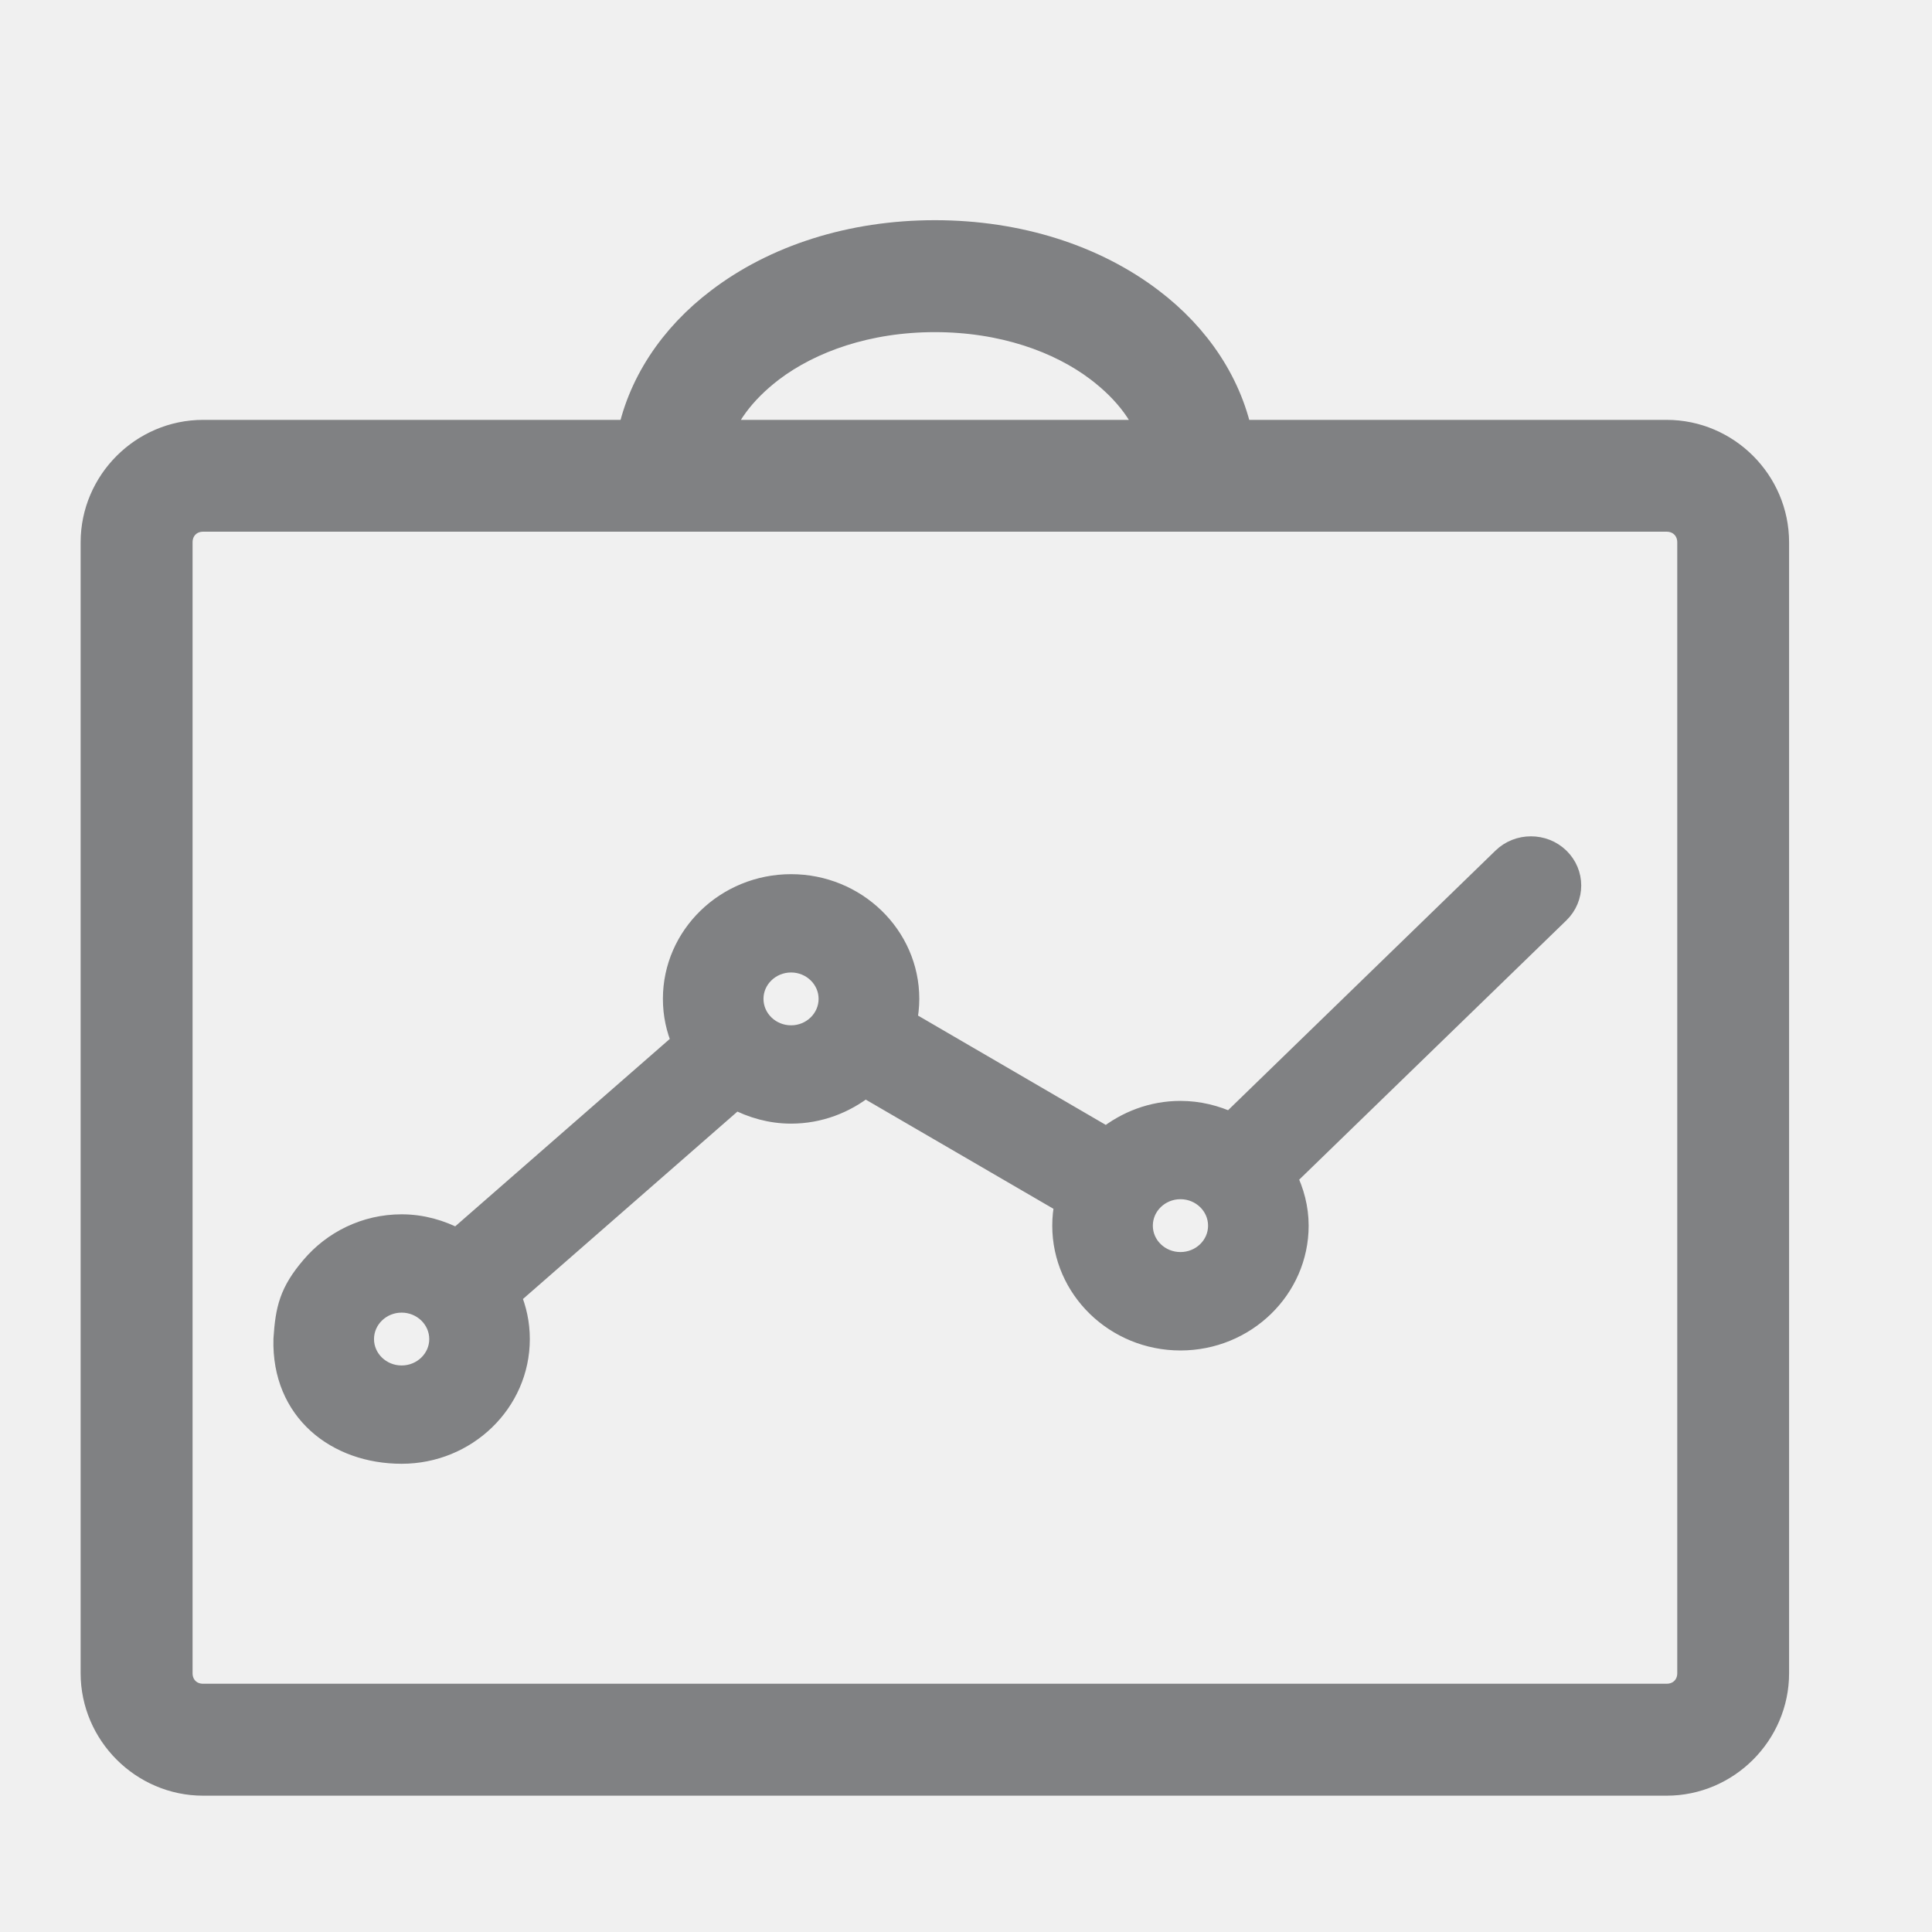
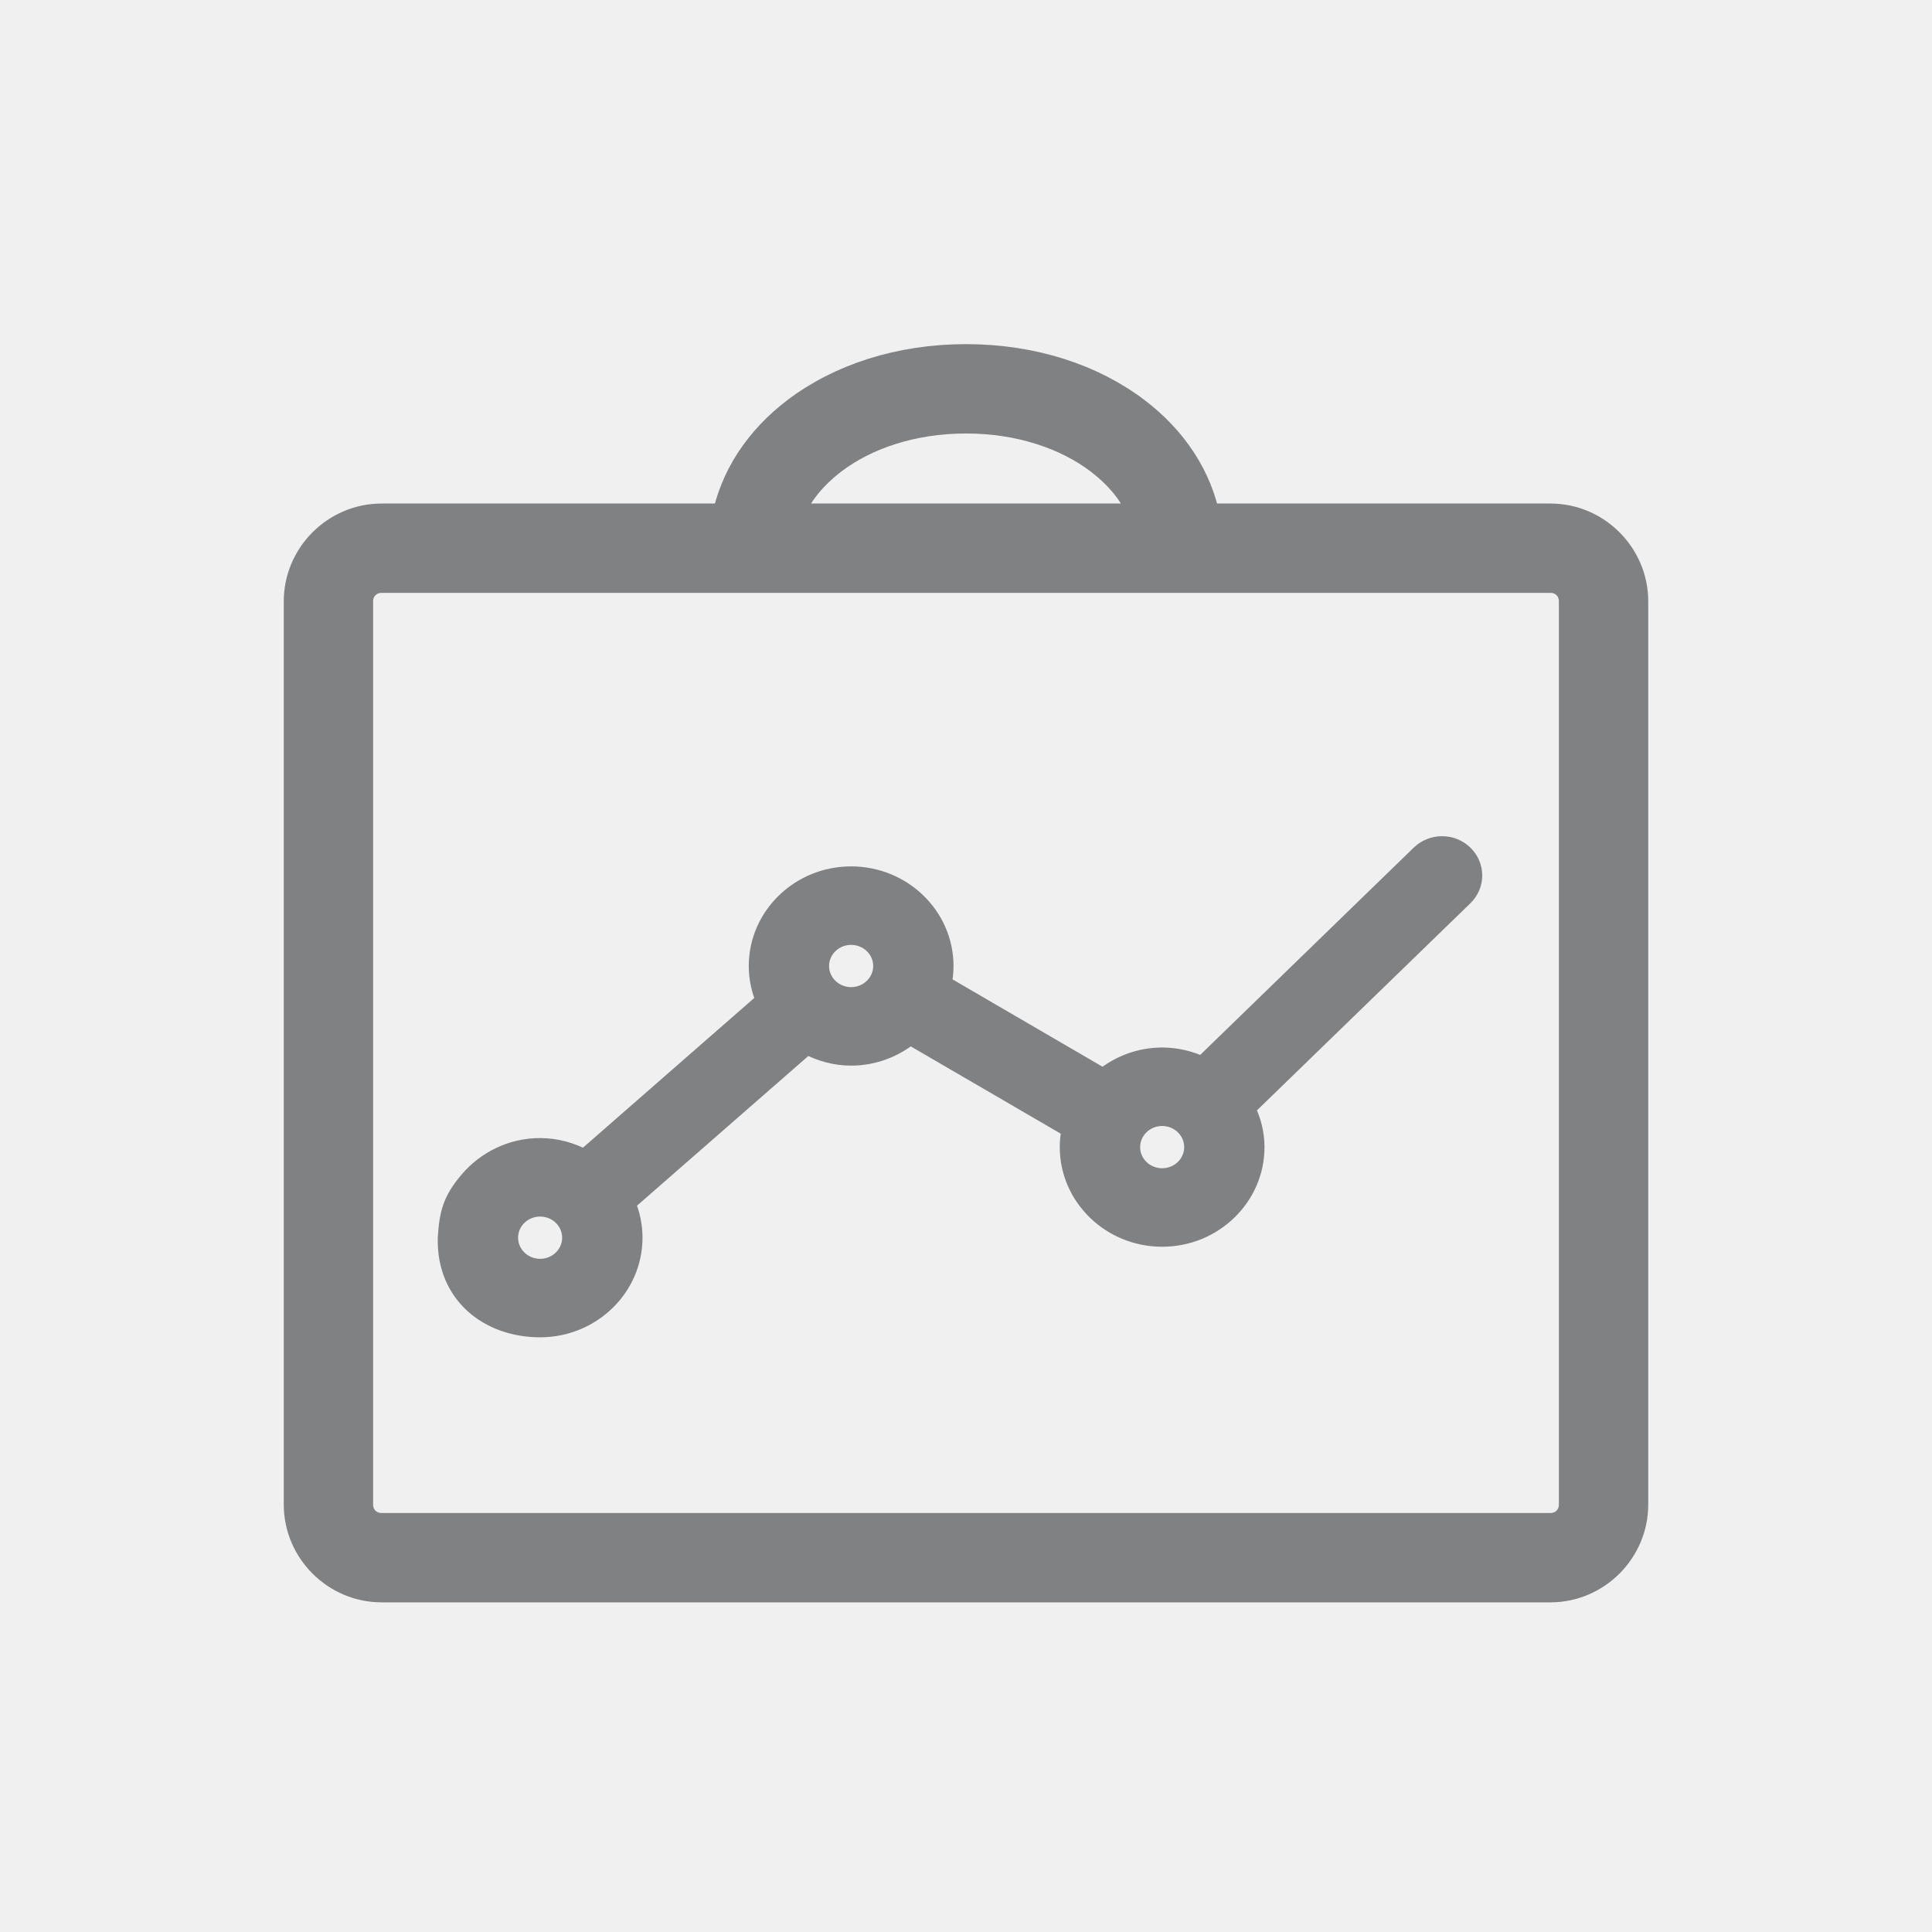
- <svg xmlns="http://www.w3.org/2000/svg" width="17" height="17" viewBox="0 0 17 17" fill="none">
-   <g clip-path="url(#clip0_582_16362)">
-     <path fill-rule="evenodd" clip-rule="evenodd" d="M8.226 2.137C7.503 2.137 6.855 2.351 6.379 2.714C5.982 3.014 5.703 3.426 5.62 3.894H1.787C1.306 3.894 0.909 4.29 0.909 4.772V14.723C0.909 15.204 1.306 15.601 1.787 15.601H14.665C15.147 15.601 15.543 15.204 15.543 14.723V4.772C15.543 4.29 15.147 3.894 14.665 3.894H10.833C10.749 3.426 10.47 3.014 10.074 2.714C9.597 2.351 8.95 2.137 8.226 2.137ZM9.717 3.18C9.357 2.907 8.836 2.723 8.226 2.723C7.617 2.723 7.096 2.907 6.735 3.18C6.468 3.384 6.288 3.624 6.214 3.894H10.238C10.164 3.624 9.985 3.384 9.717 3.18ZM14.665 4.479H1.787C1.621 4.479 1.495 4.606 1.495 4.772V14.723C1.495 14.889 1.621 15.015 1.787 15.015H14.665C14.831 15.015 14.958 14.889 14.958 14.723V4.772C14.958 4.606 14.831 4.479 14.665 4.479Z" fill="#808183" stroke="#808183" stroke-width="0.399" />
-     <path fill-rule="evenodd" clip-rule="evenodd" d="M13.471 7.459C13.383 7.459 13.296 7.491 13.229 7.556L10.828 9.887C10.694 9.825 10.546 9.787 10.387 9.787C10.139 9.787 9.915 9.876 9.737 10.018L7.968 8.988C7.981 8.924 7.989 8.857 7.989 8.789C7.989 8.239 7.527 7.792 6.961 7.792C6.394 7.792 5.933 8.239 5.933 8.789C5.933 8.925 5.961 9.053 6.012 9.171L4.021 10.91C3.876 10.833 3.711 10.785 3.534 10.785C3.216 10.785 2.934 10.929 2.746 11.151C2.557 11.372 2.523 11.52 2.506 11.783C2.489 12.412 2.967 12.78 3.534 12.78C4.101 12.78 4.562 12.333 4.562 11.783C4.562 11.647 4.534 11.519 4.483 11.401L6.473 9.662C6.619 9.739 6.783 9.787 6.961 9.787C7.208 9.787 7.433 9.698 7.611 9.556L9.38 10.585C9.366 10.65 9.359 10.717 9.359 10.785C9.359 11.335 9.82 11.783 10.387 11.783C10.954 11.783 11.415 11.335 11.415 10.785C11.415 10.631 11.376 10.488 11.312 10.357L13.713 8.027C13.847 7.897 13.847 7.686 13.713 7.556C13.646 7.491 13.559 7.459 13.471 7.459ZM7.303 8.789C7.303 8.606 7.149 8.457 6.961 8.457C6.772 8.457 6.618 8.606 6.618 8.789C6.618 8.973 6.772 9.122 6.961 9.122C7.149 9.122 7.303 8.973 7.303 8.789ZM10.73 10.785C10.73 10.601 10.576 10.452 10.387 10.452C10.198 10.452 10.044 10.601 10.044 10.785C10.044 10.969 10.198 11.117 10.387 11.117C10.576 11.117 10.73 10.969 10.73 10.785ZM3.877 11.783C3.877 11.599 3.723 11.45 3.534 11.45C3.345 11.45 3.191 11.599 3.191 11.783C3.191 11.966 3.345 12.115 3.534 12.115C3.723 12.115 3.877 11.966 3.877 11.783Z" fill="#808183" stroke="#808183" stroke-width="0.2" />
-   </g>
-   <defs>
-     <clipPath id="clip0_582_16362">
-       <rect width="15.964" height="15.964" fill="white" transform="translate(0.243896 0.807129)" />
-     </clipPath>
-   </defs>
+ <svg xmlns="http://www.w3.org/2000/svg" width="32" height="32" viewBox="0 0 32 32" fill="none">
+   <path fill-rule="evenodd" clip-rule="evenodd" d="M16 6C14.912 6 13.939 6.321 13.223 6.866C12.626 7.318 12.207 7.937 12.081 8.64H6.32C5.596 8.64 5 9.236 5 9.96V24.92C5 25.644 5.596 26.24 6.32 26.24H25.68C26.404 26.24 27 25.644 27 24.92V9.96C27 9.236 26.404 8.64 25.68 8.64H19.919C19.793 7.937 19.374 7.318 18.777 6.866C18.061 6.321 17.088 6 16 6ZM18.241 7.567C17.7 7.157 16.916 6.88 16 6.88C15.084 6.88 14.3 7.157 13.759 7.567C13.357 7.873 13.087 8.234 12.975 8.64H19.025C18.913 8.234 18.643 7.873 18.241 7.567ZM25.68 9.52H6.32C6.071 9.52 5.88 9.711 5.88 9.96V24.92C5.88 25.169 6.071 25.36 6.32 25.36H25.68C25.929 25.36 26.12 25.169 26.12 24.92V9.96C26.12 9.711 25.929 9.52 25.68 9.52Z" fill="#808183" stroke="#808183" stroke-width="0.6" />
+   <path fill-rule="evenodd" clip-rule="evenodd" d="M23.885 14C23.753 14 23.621 14.049 23.521 14.146L19.912 17.65C19.71 17.556 19.487 17.5 19.249 17.5C18.877 17.5 18.539 17.634 18.272 17.848L15.612 16.299C15.632 16.202 15.643 16.102 15.643 16C15.643 15.173 14.95 14.5 14.097 14.5C13.245 14.5 12.552 15.173 12.552 16C12.552 16.203 12.595 16.396 12.671 16.573L9.679 19.188C9.46 19.072 9.213 19 8.946 19C8.468 19 8.045 19.217 7.761 19.55C7.477 19.882 7.427 20.105 7.401 20.5C7.375 21.446 8.094 22 8.946 22C9.798 22 10.492 21.327 10.492 20.5C10.492 20.297 10.449 20.103 10.373 19.926L13.365 17.312C13.584 17.428 13.831 17.5 14.097 17.5C14.47 17.5 14.808 17.366 15.075 17.152L17.735 18.7C17.714 18.797 17.703 18.897 17.703 19C17.703 19.827 18.397 20.5 19.249 20.5C20.101 20.5 20.794 19.827 20.794 19C20.794 18.769 20.736 18.553 20.639 18.357L24.249 14.854C24.451 14.658 24.451 14.342 24.249 14.146C24.148 14.049 24.017 14 23.885 14ZM14.613 16C14.613 15.724 14.381 15.5 14.097 15.5C13.814 15.5 13.582 15.724 13.582 16C13.582 16.276 13.814 16.5 14.097 16.5C14.381 16.5 14.613 16.276 14.613 16ZM19.764 19C19.764 18.724 19.532 18.5 19.249 18.5C18.965 18.5 18.734 18.724 18.734 19C18.734 19.276 18.965 19.5 19.249 19.5C19.532 19.5 19.764 19.276 19.764 19ZM9.461 20.5C9.461 20.224 9.23 20 8.946 20C8.662 20 8.431 20.224 8.431 20.5C8.431 20.776 8.662 21 8.946 21C9.23 21 9.461 20.776 9.461 20.5Z" fill="#808183" stroke="#808183" stroke-width="0.3" />
</svg>
